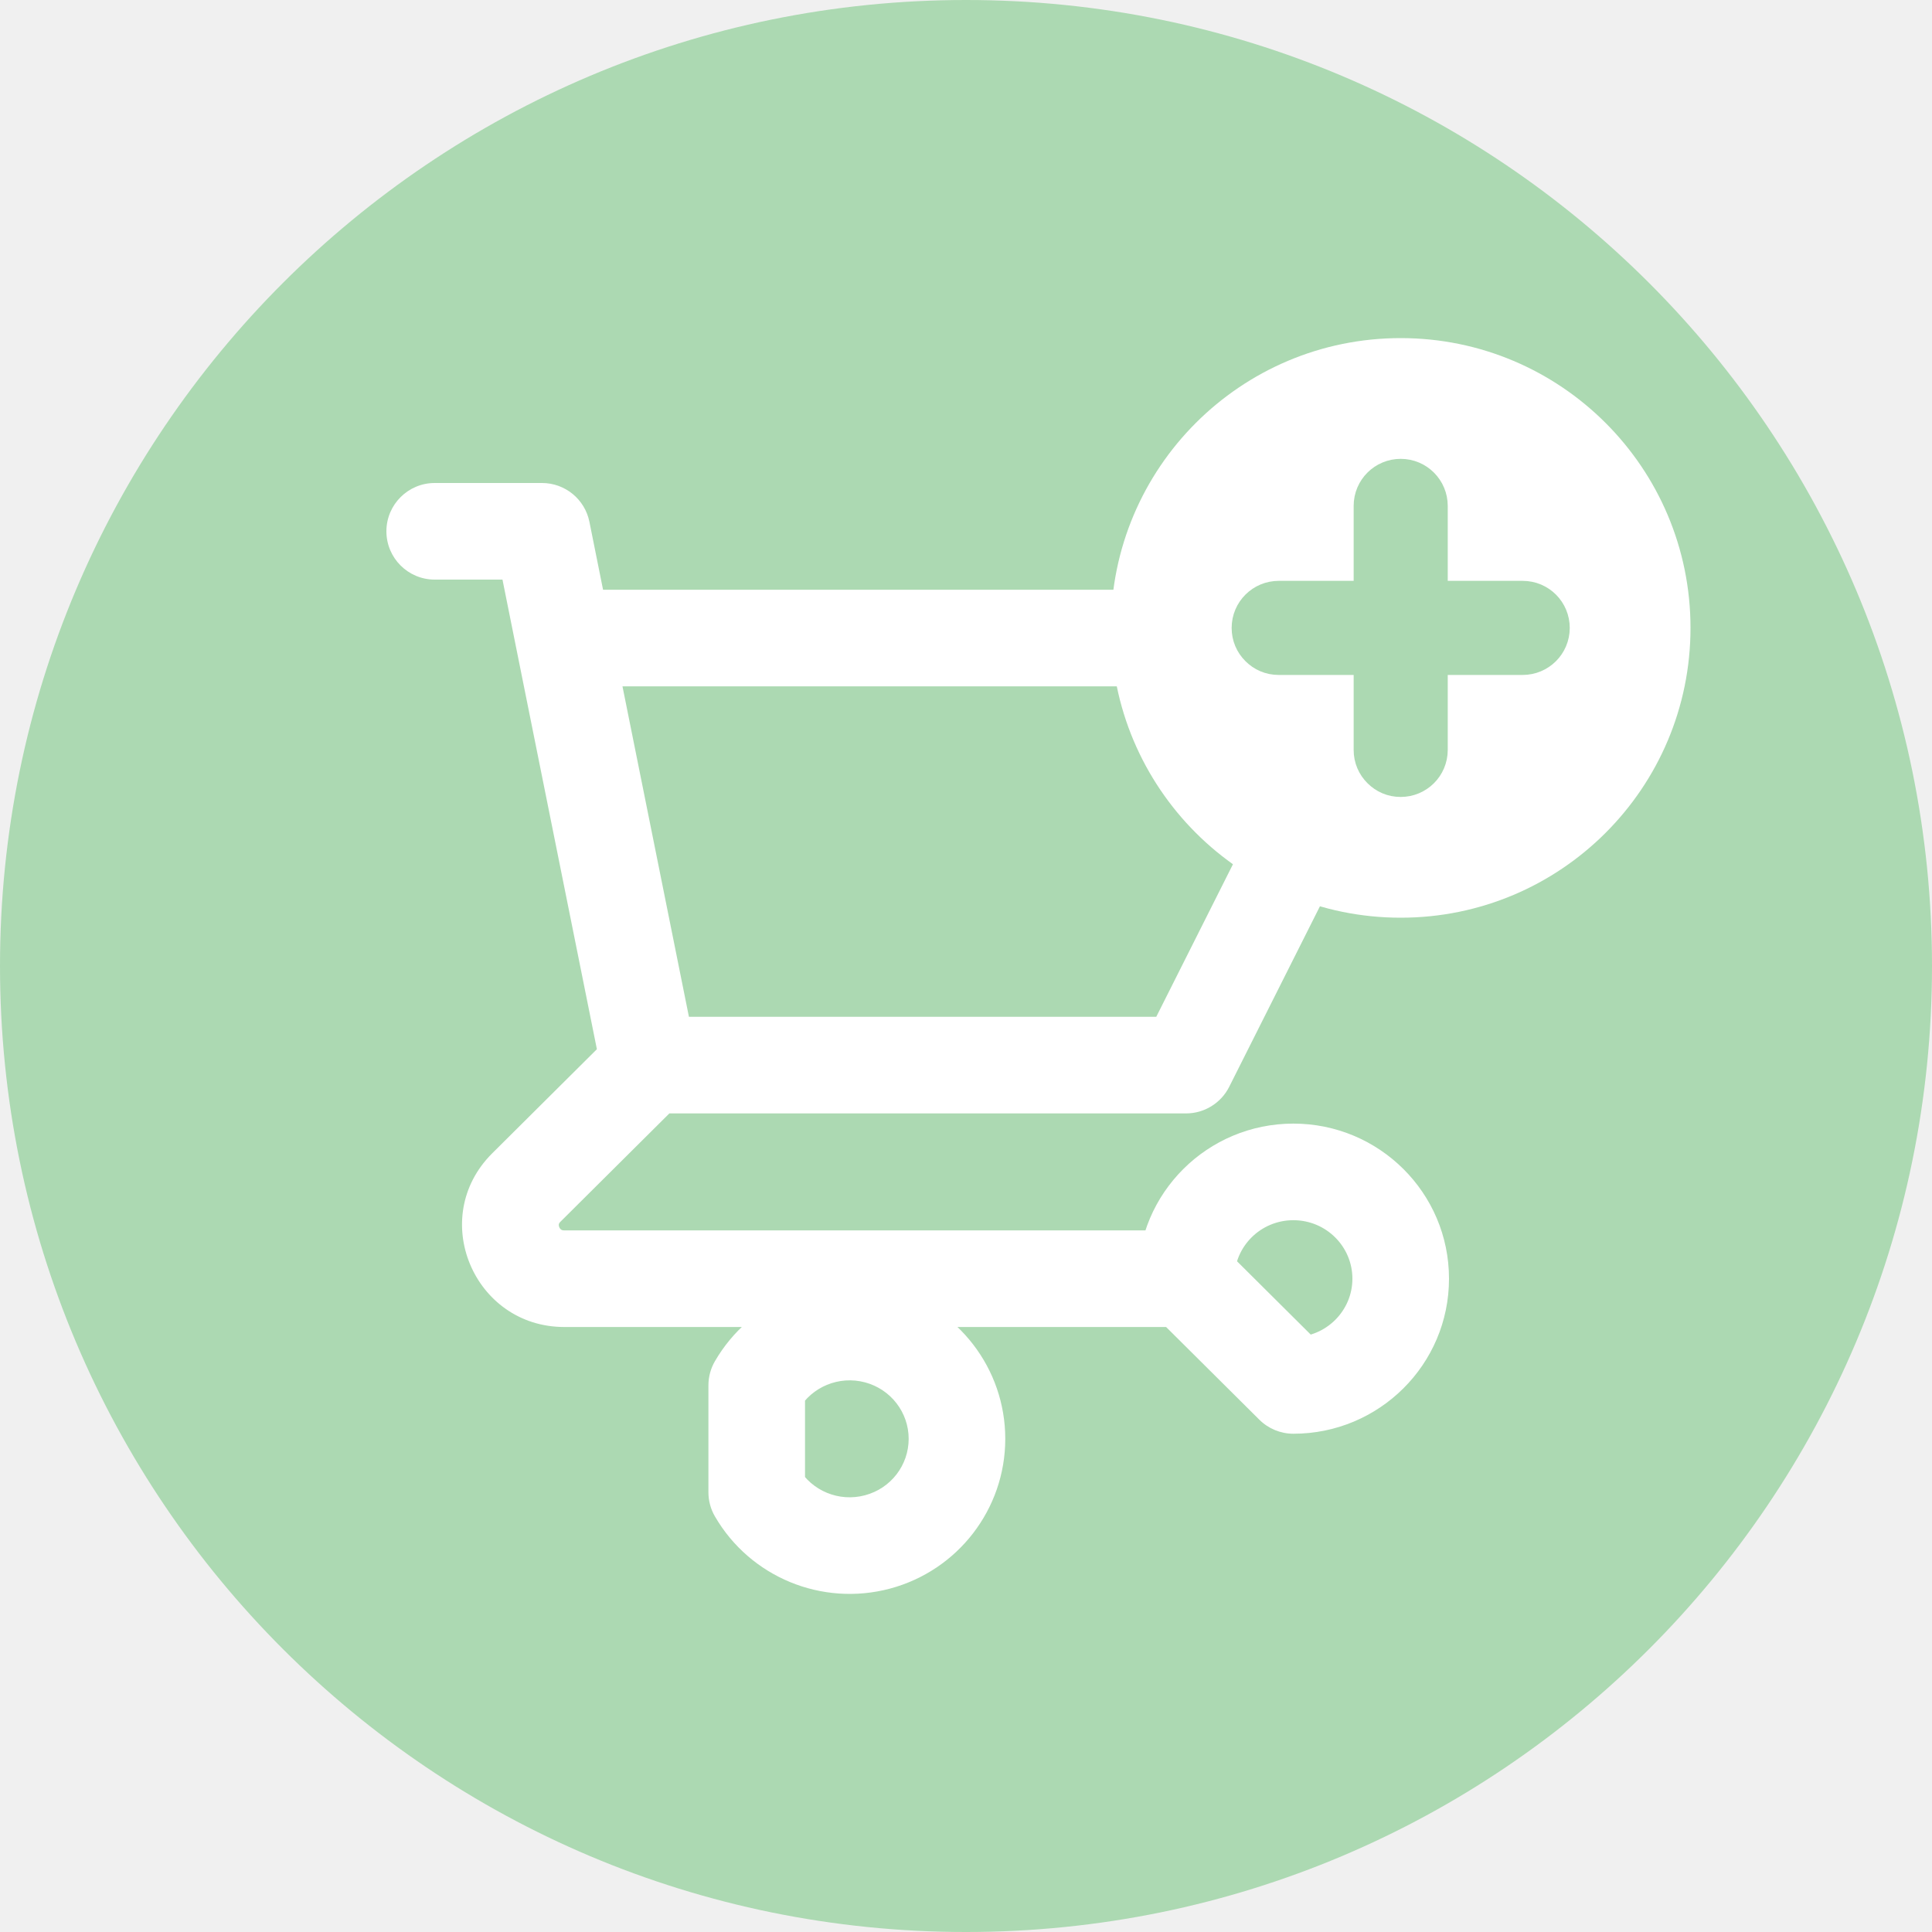
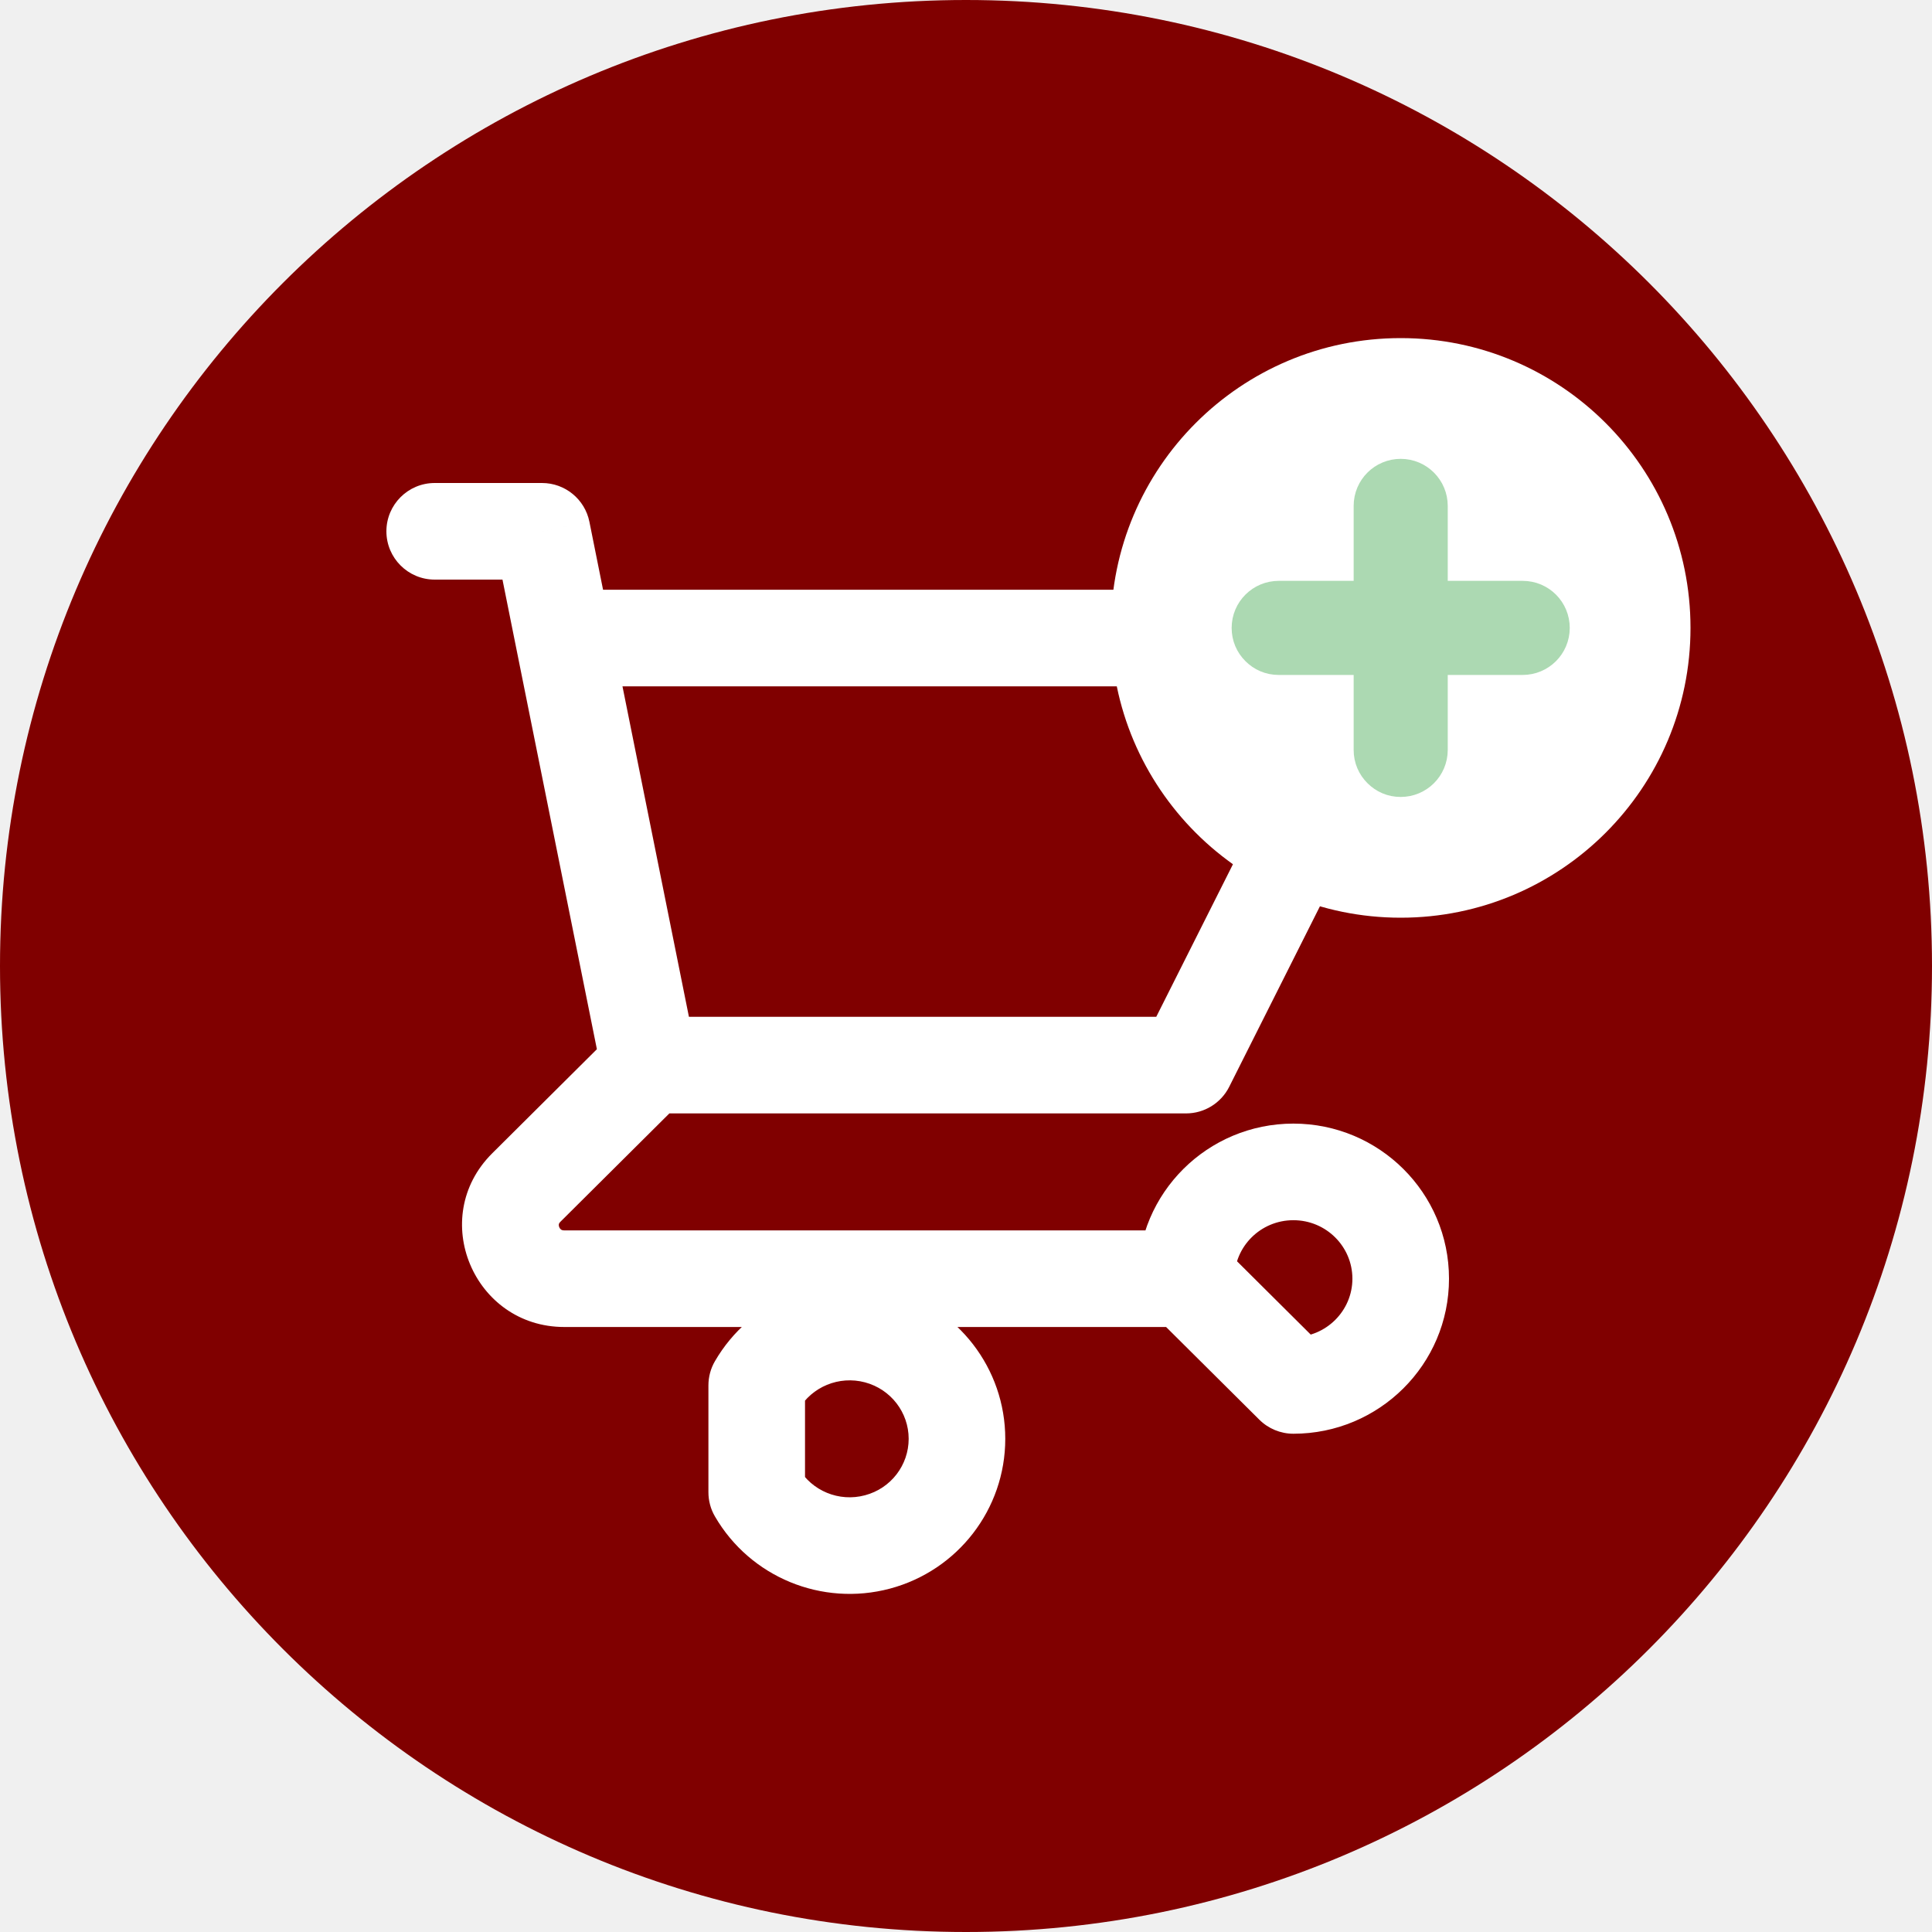
<svg xmlns="http://www.w3.org/2000/svg" width="40" height="40" viewBox="0 0 40 40" fill="none">
-   <circle cx="20" cy="20" r="20" fill="#ACD9B2" />
+   <circle cx="20" cy="20" r="20" fill="#800000" />
  <path d="M9 10C8.448 10 8 10.448 8 11C8 11.552 8.448 12 9 12V10ZM11.222 11L12.203 10.803C12.109 10.336 11.698 10 11.222 10V11ZM10.686 13.408C10.795 13.949 11.322 14.3 11.864 14.191C12.405 14.082 12.756 13.555 12.647 13.013L10.686 13.408ZM13.444 21.052C12.892 21.052 12.444 21.5 12.444 22.052C12.444 22.605 12.892 23.052 13.444 23.052V21.052ZM24.556 22.052V23.052C24.934 23.052 25.279 22.839 25.449 22.502L24.556 22.052ZM29 13.21L29.893 13.66C30.049 13.35 30.033 12.981 29.851 12.686C29.669 12.39 29.347 12.21 29 12.21V13.21ZM11.667 12.21C11.114 12.21 10.667 12.658 10.667 13.21C10.667 13.763 11.114 14.21 11.667 14.21V12.21ZM12.464 22.25C12.573 22.791 13.1 23.142 13.642 23.033C14.183 22.924 14.534 22.397 14.425 21.855L12.464 22.25ZM12.647 13.013C12.538 12.472 12.011 12.121 11.47 12.23C10.928 12.339 10.577 12.866 10.686 13.408L12.647 13.013ZM14.15 22.762C14.541 22.372 14.543 21.739 14.153 21.347C13.764 20.956 13.131 20.954 12.739 21.344L14.15 22.762ZM10.897 24.587L10.191 23.878L10.897 24.587ZM24.556 27.474C25.108 27.474 25.556 27.026 25.556 26.474C25.556 25.921 25.108 25.474 24.556 25.474V27.474ZM24.556 26.474H23.556C23.556 26.74 23.662 26.995 23.85 27.183L24.556 26.474ZM26.778 28.684L26.073 29.393C26.26 29.579 26.514 29.684 26.778 29.684V28.684ZM15.667 28.684L14.802 28.182C14.713 28.334 14.667 28.508 14.667 28.684H15.667ZM15.667 30.895H14.667C14.667 31.071 14.713 31.244 14.802 31.396L15.667 30.895ZM9 12H11.222V10H9V12ZM10.242 11.197L10.686 13.408L12.647 13.013L12.203 10.803L10.242 11.197ZM13.444 23.052H24.556V21.052H13.444V23.052ZM25.449 22.502L29.893 13.66L28.107 12.761L23.662 21.603L25.449 22.502ZM29 12.21H11.667V14.21H29V12.21ZM14.425 21.855L12.647 13.013L10.686 13.408L12.464 22.25L14.425 21.855ZM12.739 21.344L10.191 23.878L11.602 25.296L14.15 22.762L12.739 21.344ZM10.191 23.878C8.851 25.211 9.811 27.474 11.682 27.474V25.474C11.642 25.474 11.626 25.463 11.617 25.458C11.605 25.449 11.589 25.432 11.579 25.407C11.568 25.382 11.568 25.36 11.57 25.347C11.571 25.34 11.575 25.323 11.602 25.296L10.191 23.878ZM11.682 27.474H24.556V25.474H11.682V27.474ZM25.556 26.474C25.556 25.81 26.098 25.263 26.778 25.263V23.263C25.003 23.263 23.556 24.695 23.556 26.474H25.556ZM26.778 25.263C27.458 25.263 28 25.81 28 26.474H30C30 24.695 28.552 23.263 26.778 23.263V25.263ZM28 26.474C28 27.137 27.458 27.684 26.778 27.684V29.684C28.552 29.684 30 28.252 30 26.474H28ZM27.483 27.975L25.261 25.765L23.85 27.183L26.073 29.393L27.483 27.975ZM16.532 29.186C16.807 28.712 17.371 28.477 17.909 28.62L18.424 26.688C17.018 26.313 15.532 26.923 14.802 28.182L16.532 29.186ZM17.909 28.62C18.446 28.764 18.813 29.245 18.813 29.789H20.813C20.813 28.332 19.83 27.063 18.424 26.688L17.909 28.62ZM18.813 29.789C18.813 30.334 18.446 30.815 17.909 30.958L18.424 32.891C19.83 32.516 20.813 31.246 20.813 29.789H18.813ZM17.909 30.958C17.371 31.102 16.807 30.867 16.532 30.393L14.802 31.396C15.532 32.655 17.018 33.265 18.424 32.891L17.909 30.958ZM16.667 30.895V28.684H14.667V30.895H16.667Z" fill="white" />
  <circle cx="29" cy="13" r="6" fill="white" />
  <path d="M31.526 12.526H29.474V10.474C29.474 10.215 29.265 10 29 10C28.741 10 28.526 10.208 28.526 10.474V12.526H26.474C26.215 12.526 26 12.735 26 13C26 13.133 26.05 13.246 26.139 13.335C26.227 13.423 26.341 13.474 26.474 13.474H28.526V15.526C28.526 15.659 28.577 15.773 28.665 15.861C28.754 15.95 28.867 16 29 16C29.259 16 29.474 15.792 29.474 15.526V13.474H31.526C31.785 13.474 32 13.265 32 13C32 12.741 31.792 12.526 31.526 12.526Z" fill="#ACD9B2" stroke="#ACD9B2" />
</svg>
